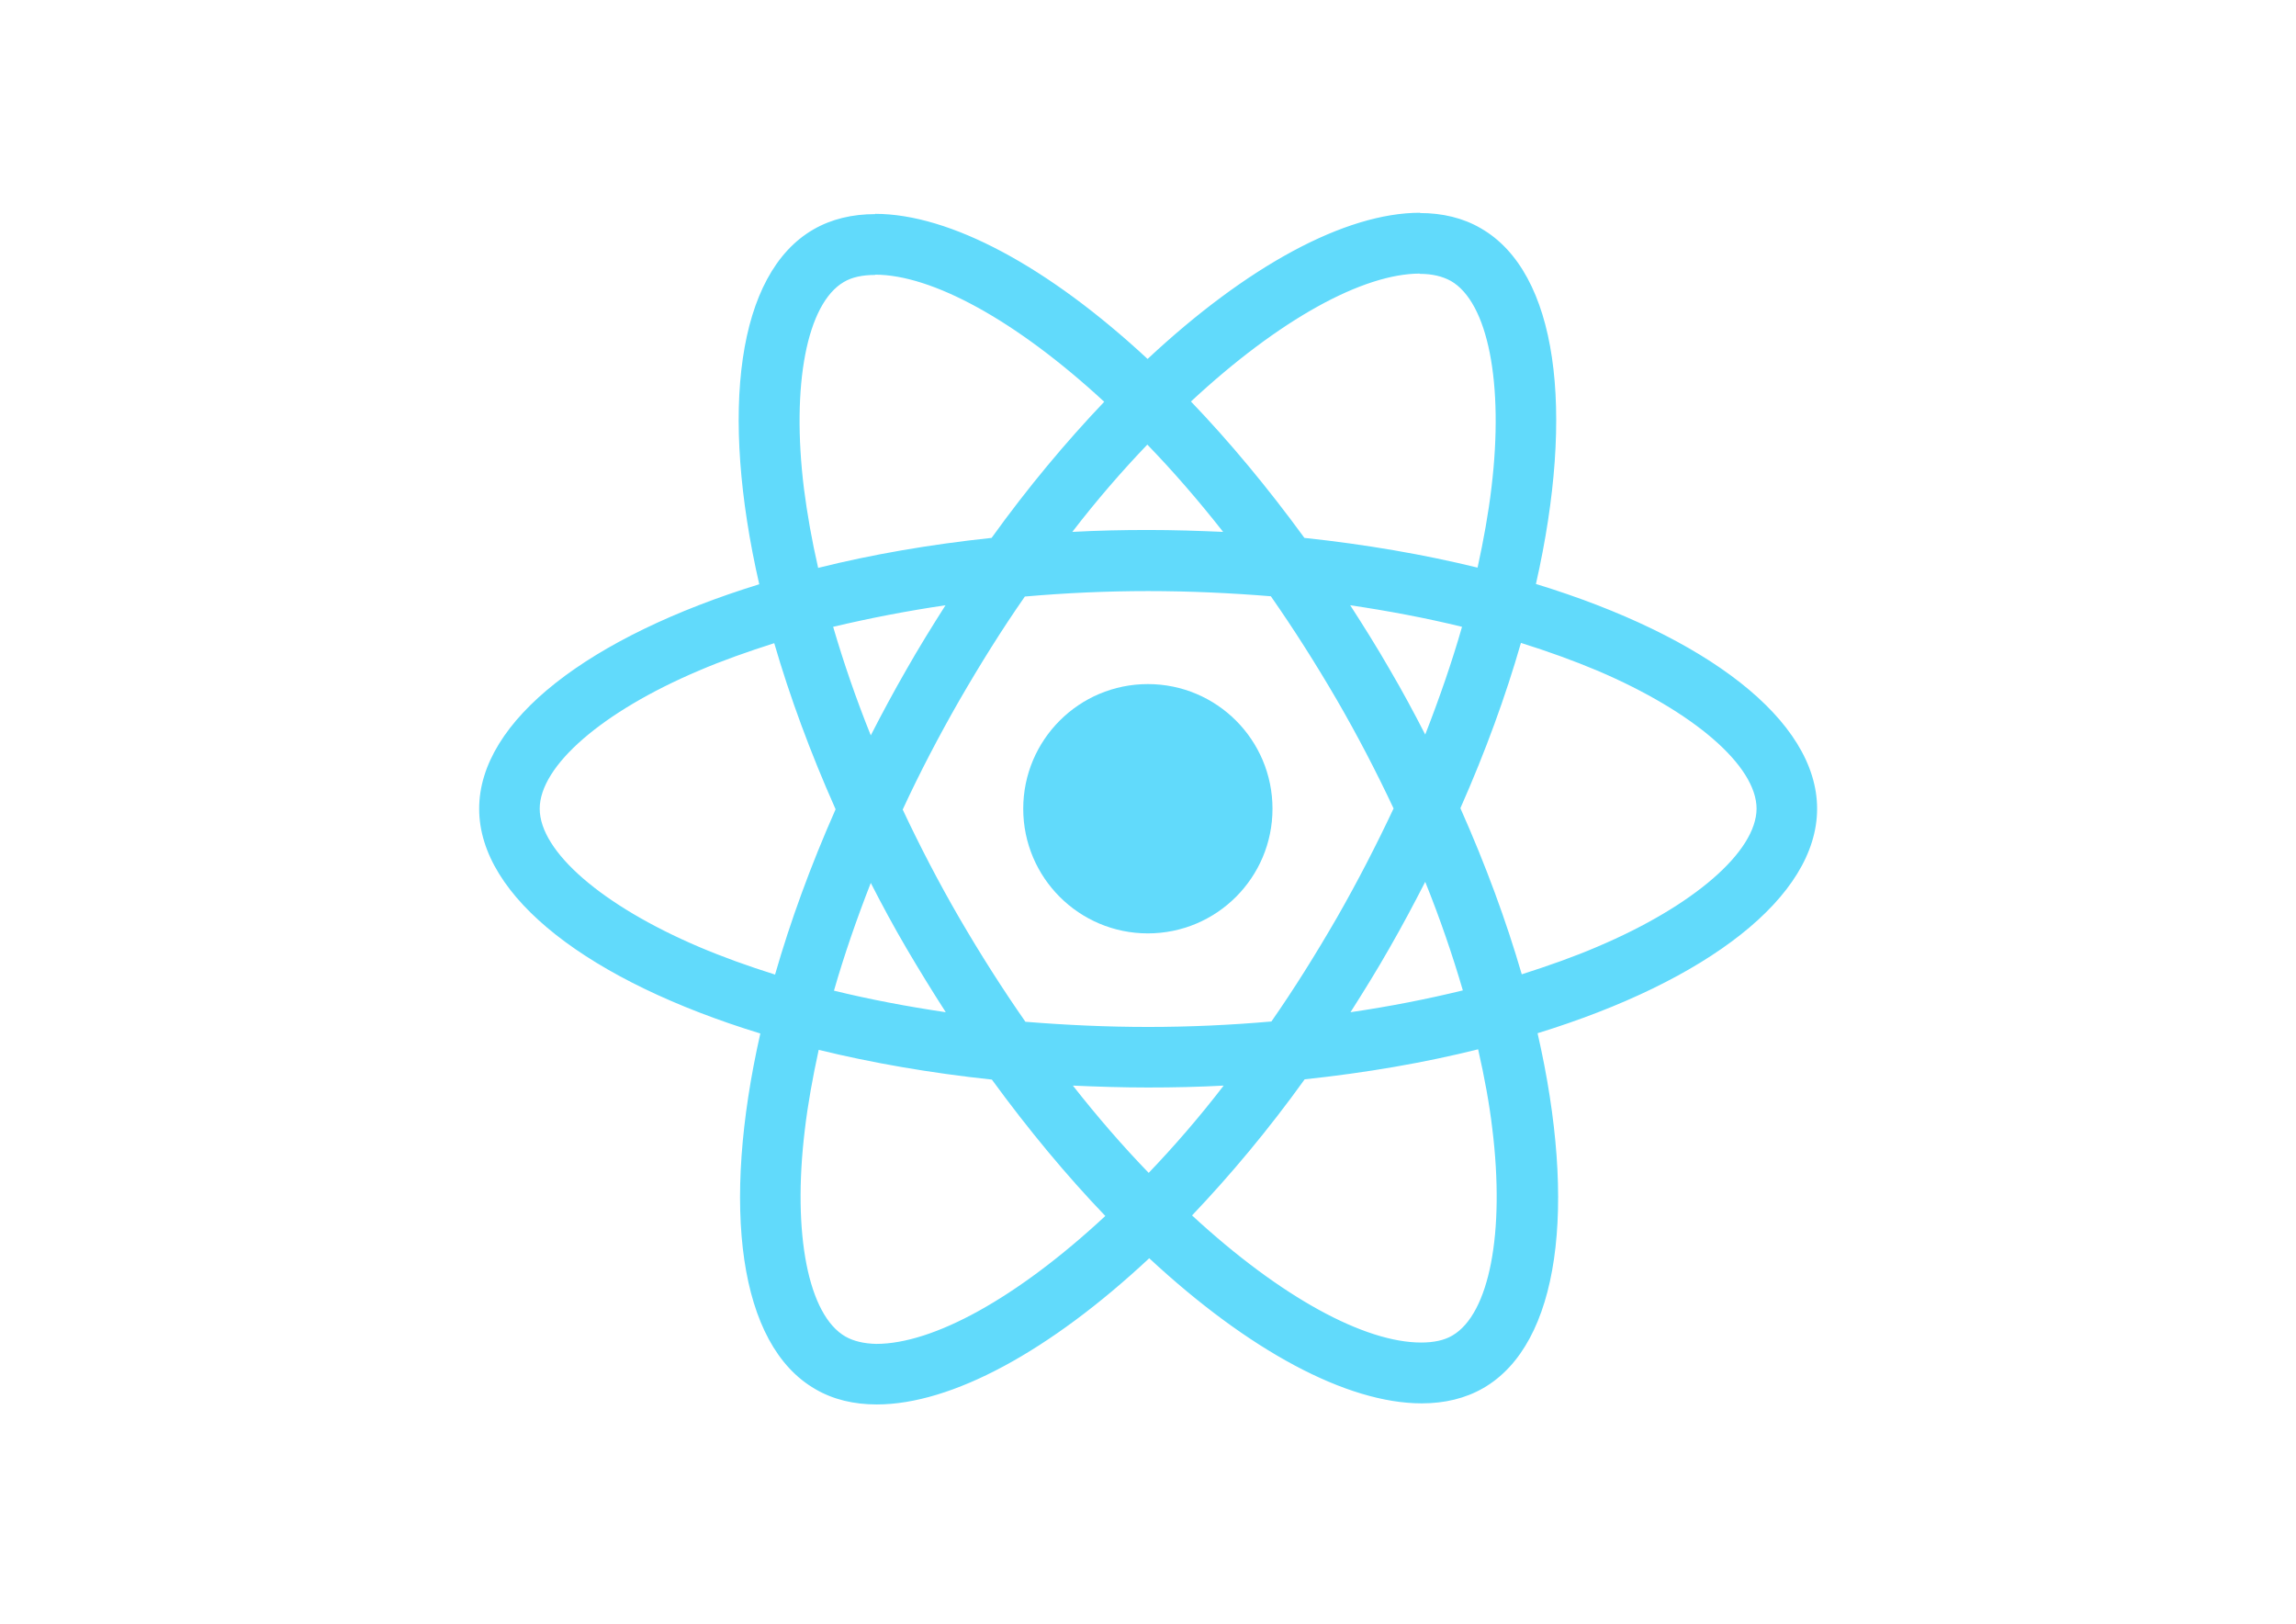
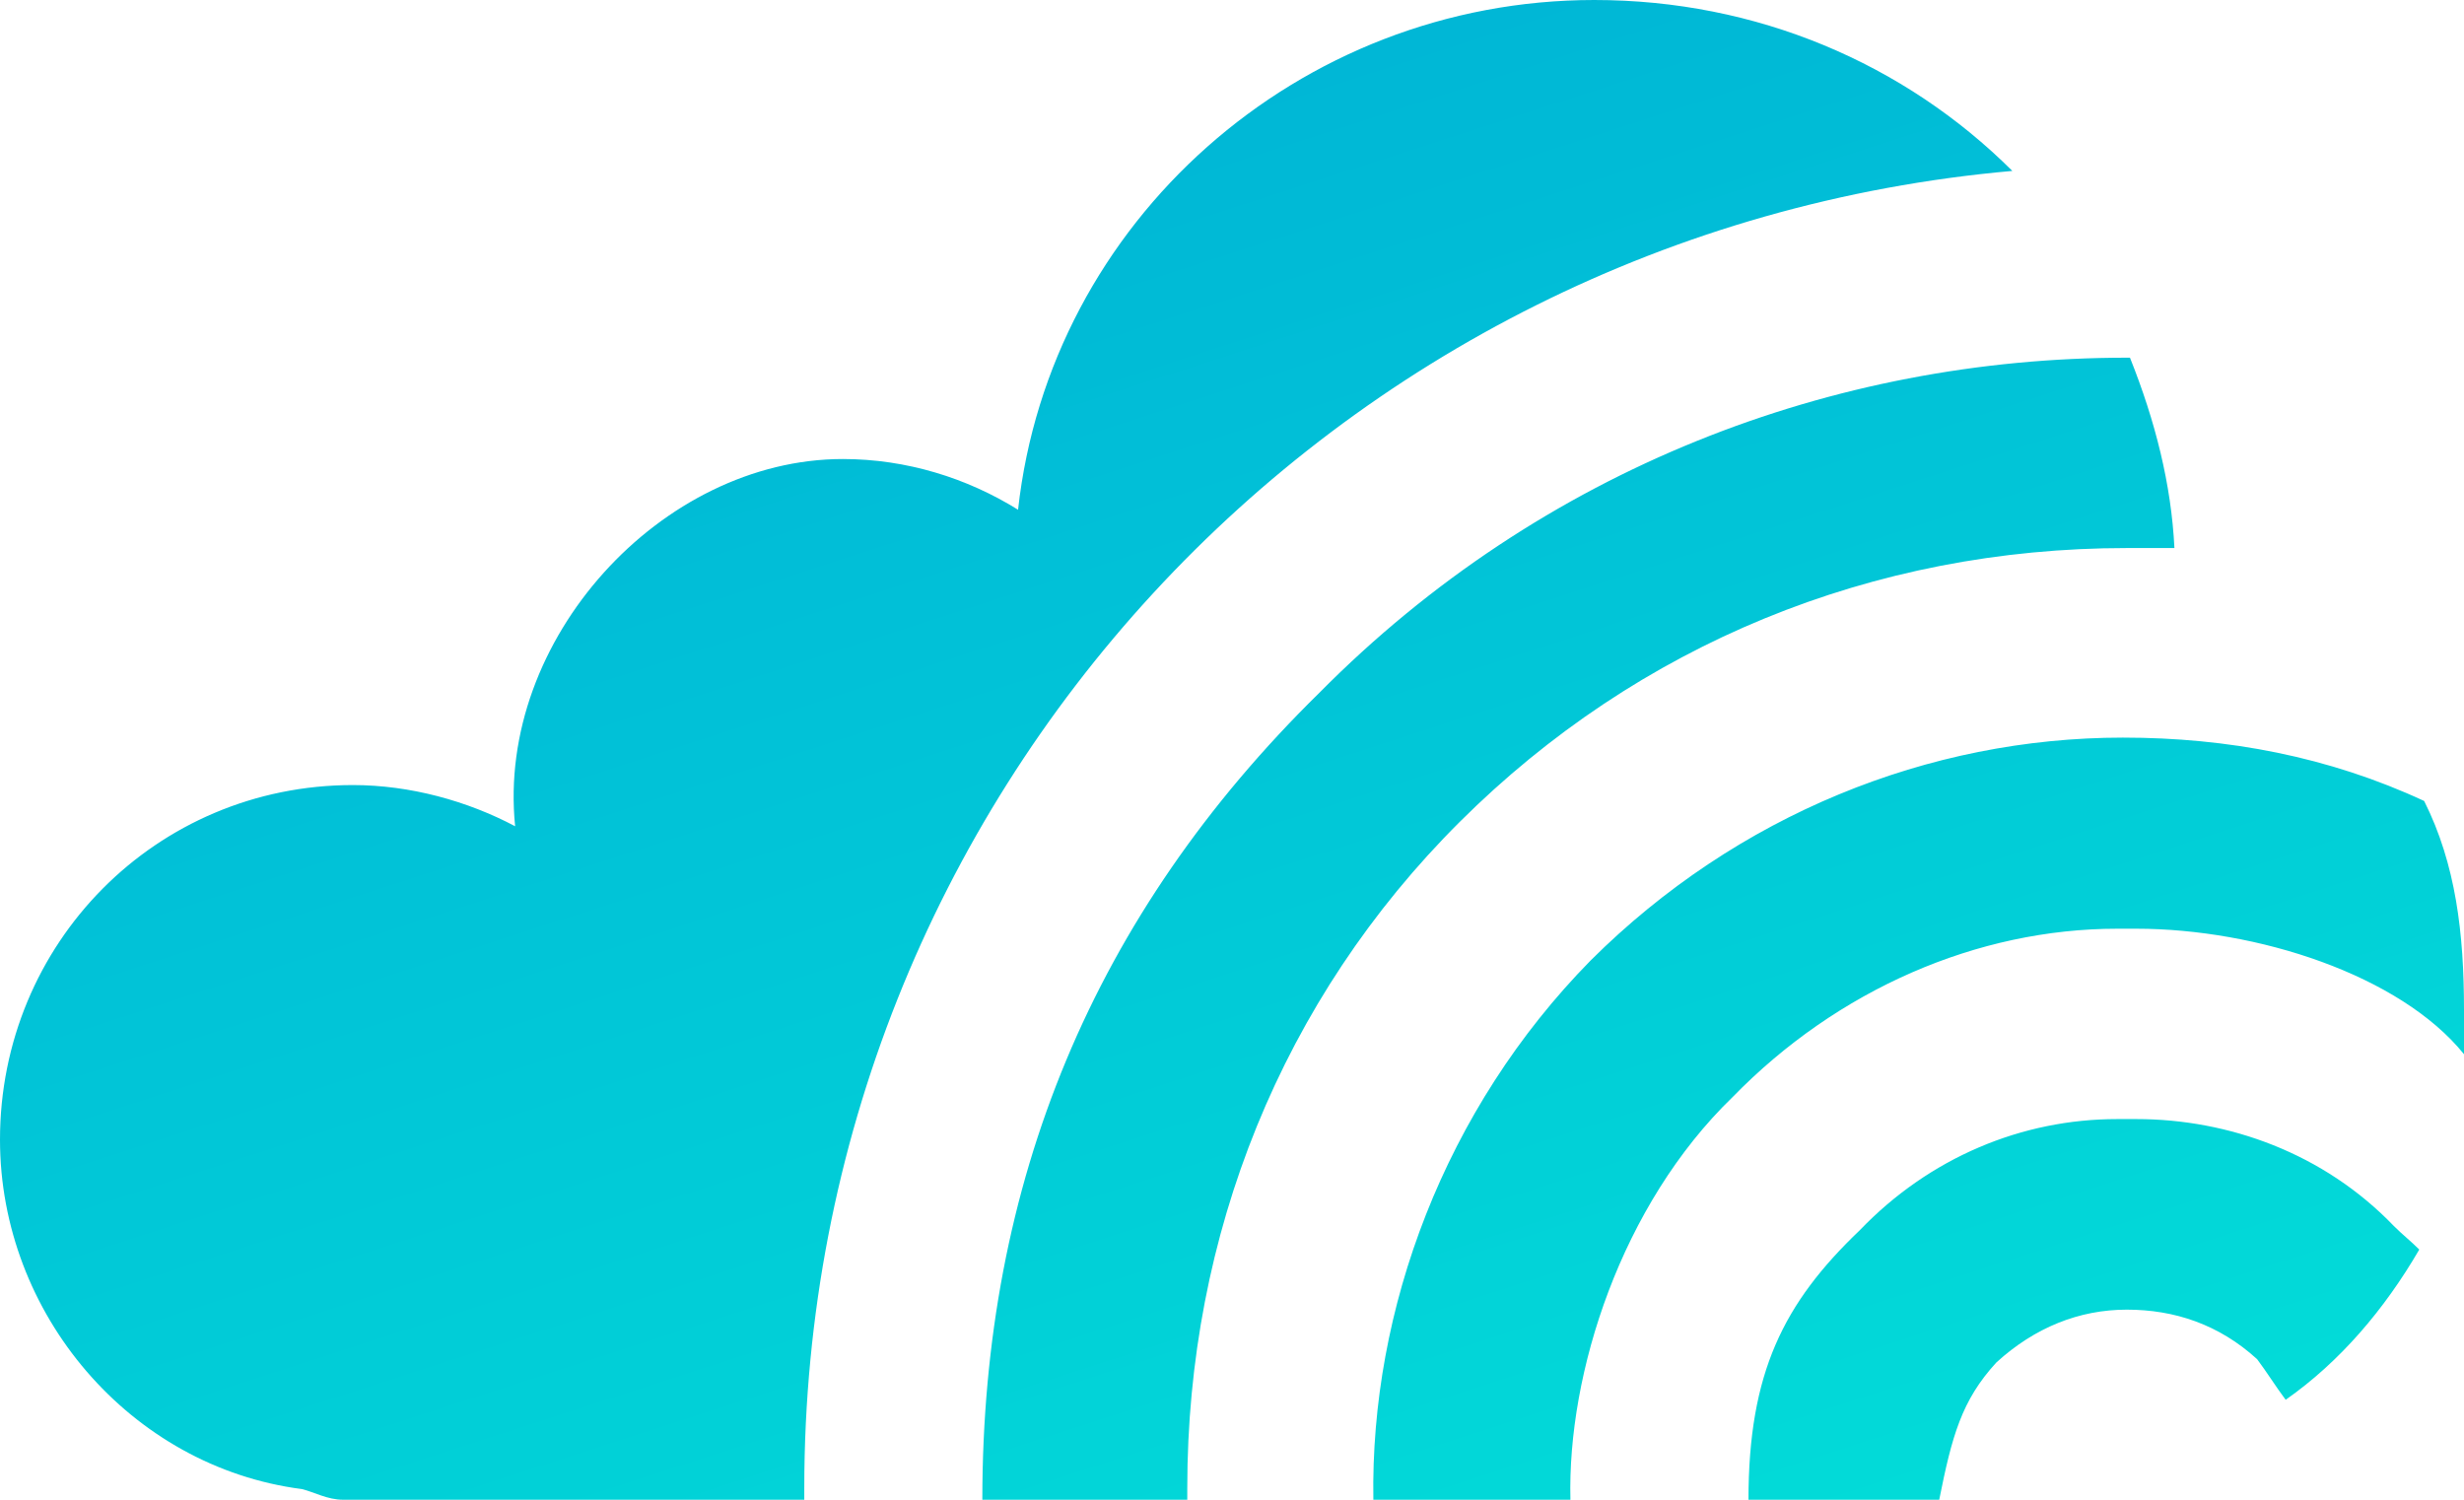
- <svg xmlns="http://www.w3.org/2000/svg" viewBox="0 0 841.9 595.3">
-   <g fill="#61DAFB">
-     <path d="M666.3 296.5c0-32.5-40.7-63.3-103.1-82.4 14.4-63.6 8-114.2-20.2-130.4-6.5-3.8-14.1-5.6-22.4-5.6v22.3c4.6 0 8.3.9 11.4 2.6 13.6 7.8 19.5 37.5 14.9 75.7-1.1 9.4-2.9 19.3-5.1 29.4-19.6-4.8-41-8.5-63.5-10.9-13.5-18.5-27.5-35.3-41.6-50 32.6-30.3 63.2-46.9 84-46.9V78c-27.5 0-63.5 19.6-99.9 53.6-36.4-33.8-72.4-53.2-99.9-53.2v22.3c20.7 0 51.4 16.5 84 46.6-14 14.7-28 31.4-41.3 49.9-22.6 2.4-44 6.1-63.6 11-2.3-10-4-19.7-5.2-29-4.7-38.2 1.1-67.9 14.6-75.8 3-1.8 6.9-2.6 11.5-2.6V78.5c-8.4 0-16 1.8-22.6 5.6-28.1 16.2-34.4 66.7-19.9 130.1-62.2 19.2-102.7 49.9-102.7 82.3 0 32.5 40.7 63.3 103.1 82.4-14.4 63.6-8 114.2 20.2 130.4 6.5 3.8 14.1 5.6 22.5 5.6 27.5 0 63.5-19.6 99.9-53.6 36.4 33.8 72.4 53.2 99.9 53.2 8.4 0 16-1.8 22.6-5.6 28.1-16.2 34.4-66.7 19.9-130.1 62-19.1 102.5-49.9 102.5-82.3zm-130.2-66.7c-3.7 12.9-8.3 26.2-13.5 39.5-4.1-8-8.4-16-13.1-24-4.6-8-9.5-15.8-14.4-23.4 14.2 2.1 27.9 4.7 41 7.9zm-45.8 106.5c-7.8 13.5-15.8 26.3-24.1 38.2-14.9 1.3-30 2-45.2 2-15.1 0-30.2-.7-45-1.9-8.3-11.9-16.4-24.6-24.2-38-7.6-13.1-14.5-26.4-20.8-39.8 6.2-13.4 13.2-26.8 20.7-39.9 7.8-13.5 15.8-26.3 24.1-38.2 14.9-1.3 30-2 45.2-2 15.1 0 30.2.7 45 1.9 8.3 11.9 16.4 24.6 24.2 38 7.6 13.1 14.5 26.4 20.8 39.8-6.3 13.4-13.2 26.8-20.7 39.9zm32.3-13c5.4 13.4 10 26.8 13.8 39.8-13.1 3.2-26.9 5.9-41.2 8 4.9-7.7 9.8-15.6 14.4-23.7 4.6-8 8.9-16.1 13-24.1zM421.2 430c-9.3-9.6-18.6-20.3-27.8-32 9 .4 18.2.7 27.5.7 9.4 0 18.7-.2 27.8-.7-9 11.7-18.3 22.4-27.5 32zm-74.4-58.9c-14.2-2.1-27.9-4.7-41-7.9 3.7-12.9 8.3-26.2 13.5-39.5 4.1 8 8.4 16 13.1 24 4.7 8 9.5 15.8 14.4 23.4zM420.7 163c9.3 9.6 18.6 20.3 27.8 32-9-.4-18.2-.7-27.5-.7-9.4 0-18.7.2-27.8.7 9-11.7 18.3-22.4 27.5-32zm-74 58.9c-4.9 7.7-9.8 15.6-14.4 23.7-4.6 8-8.9 16-13 24-5.4-13.4-10-26.8-13.8-39.8 13.1-3.1 26.9-5.8 41.2-7.9zm-90.5 125.2c-35.4-15.1-58.3-34.9-58.3-50.6 0-15.7 22.9-35.6 58.3-50.6 8.6-3.7 18-7 27.7-10.1 5.7 19.6 13.2 40 22.5 60.9-9.2 20.8-16.6 41.1-22.2 60.6-9.9-3.1-19.3-6.5-28-10.2zM310 490c-13.6-7.8-19.5-37.5-14.9-75.7 1.1-9.4 2.9-19.3 5.1-29.4 19.6 4.8 41 8.5 63.5 10.9 13.5 18.5 27.5 35.3 41.6 50-32.6 30.3-63.2 46.9-84 46.9-4.5-.1-8.3-1-11.3-2.7zm237.2-76.2c4.7 38.2-1.1 67.9-14.6 75.8-3 1.8-6.9 2.6-11.5 2.6-20.7 0-51.4-16.5-84-46.6 14-14.7 28-31.4 41.3-49.9 22.6-2.4 44-6.1 63.6-11 2.3 10.1 4.1 19.8 5.2 29.1zm38.5-66.7c-8.6 3.7-18 7-27.7 10.1-5.7-19.6-13.2-40-22.5-60.9 9.2-20.8 16.6-41.1 22.2-60.6 9.9 3.1 19.3 6.5 28.1 10.2 35.4 15.1 58.3 34.9 58.3 50.6-.1 15.7-23 35.6-58.4 50.6zM320.8 78.4z" />
-     <circle cx="420.9" cy="296.5" r="45.7" />
-     <path d="M520.5 78.1z" />
+ <svg xmlns="http://www.w3.org/2000/svg" width="46px" height="28px" viewBox="0 0 46 28" version="1.1">
+   <defs>
+     <linearGradient x1="87.677%" y1="100%" x2="34.115%" y2="0%" id="linearGradient-1">
+       <stop stop-color="#02DDD8" offset="0%" />
+       <stop stop-color="#00B2D6" offset="100%" />
+     </linearGradient>
+   </defs>
+   <g id="Page-1" stroke="none" stroke-width="1" fill="none" fill-rule="evenodd">
+     <g id="Tablet_Portrait-Copy-22" transform="translate(-27, -741)" fill="url(#linearGradient-1)">
+       <g id="nav---primary-signed-in-tablet" transform="translate(0, -1)">
+         <path d="M51.63,754.935 L51.63,754.935 C55.784,750.739 61.243,748.678 66.705,748.678 L66.764,748.678 C67.238,749.863 67.536,751.047 67.594,752.232 L66.705,752.232 C61.956,752.232 57.579,754.031 54.255,757.341 C50.931,760.652 49.165,765.051 49.165,769.78 L49.165,770 L45.339,770 C45.339,764.077 47.415,759.073 51.63,754.935 L51.63,754.935 Z M73,761.682 L73,761.682 L73,760.854 C73,759.436 72.85,758.136 72.256,756.954 C70.475,756.127 68.591,755.771 66.631,755.771 C63.011,755.771 59.427,757.212 56.697,759.93 C53.967,762.708 52.58,766.446 52.639,770 L56.318,770 C56.258,767.631 57.268,764.492 59.345,762.483 C61.303,760.473 63.915,759.339 66.526,759.339 L66.705,759.339 L66.883,759.339 C69.138,759.339 71.808,760.204 73,761.682 L73,761.682 Z M71.69,764.889 L71.69,764.889 C70.383,763.529 68.604,762.893 66.883,762.893 L66.705,762.893 L66.526,762.893 C64.746,762.893 63.025,763.609 61.719,764.969 C60.295,766.329 59.642,767.631 59.642,770 L63.203,770 C63.44,768.815 63.619,768.146 64.27,767.437 C64.983,766.786 65.814,766.451 66.705,766.451 C67.594,766.451 68.425,766.726 69.138,767.376 C69.316,767.613 69.494,767.899 69.671,768.134 C70.681,767.426 71.512,766.452 72.165,765.329 C71.987,765.152 71.868,765.066 71.69,764.889 L71.69,764.889 Z M42.015,769.78 L42.015,769.78 C42.015,756.894 51.867,746.315 64.568,745.191 C62.551,743.181 59.79,742 56.763,742 C51.244,742 46.599,746.138 46.006,751.517 C45.056,750.925 43.922,750.57 42.735,750.57 C39.351,750.57 36.261,753.939 36.617,757.426 C35.727,756.954 34.657,756.657 33.589,756.657 C29.909,756.657 27,759.614 27,763.278 C27,766.529 29.432,769.388 32.637,769.801 C32.875,769.86 33.111,770 33.408,770 L42.015,770 L42.015,769.78 L42.015,769.78 Z M36.613,757.367 L36.613,757.426 L36.613,757.367 L36.613,757.367 Z M36.613,757.367 L36.613,757.367 C36.613,757.309 36.613,757.309 36.613,757.367 L36.613,757.367 Z" id="travelpro_logo" />
+       </g>
+     </g>
  </g>
</svg>
